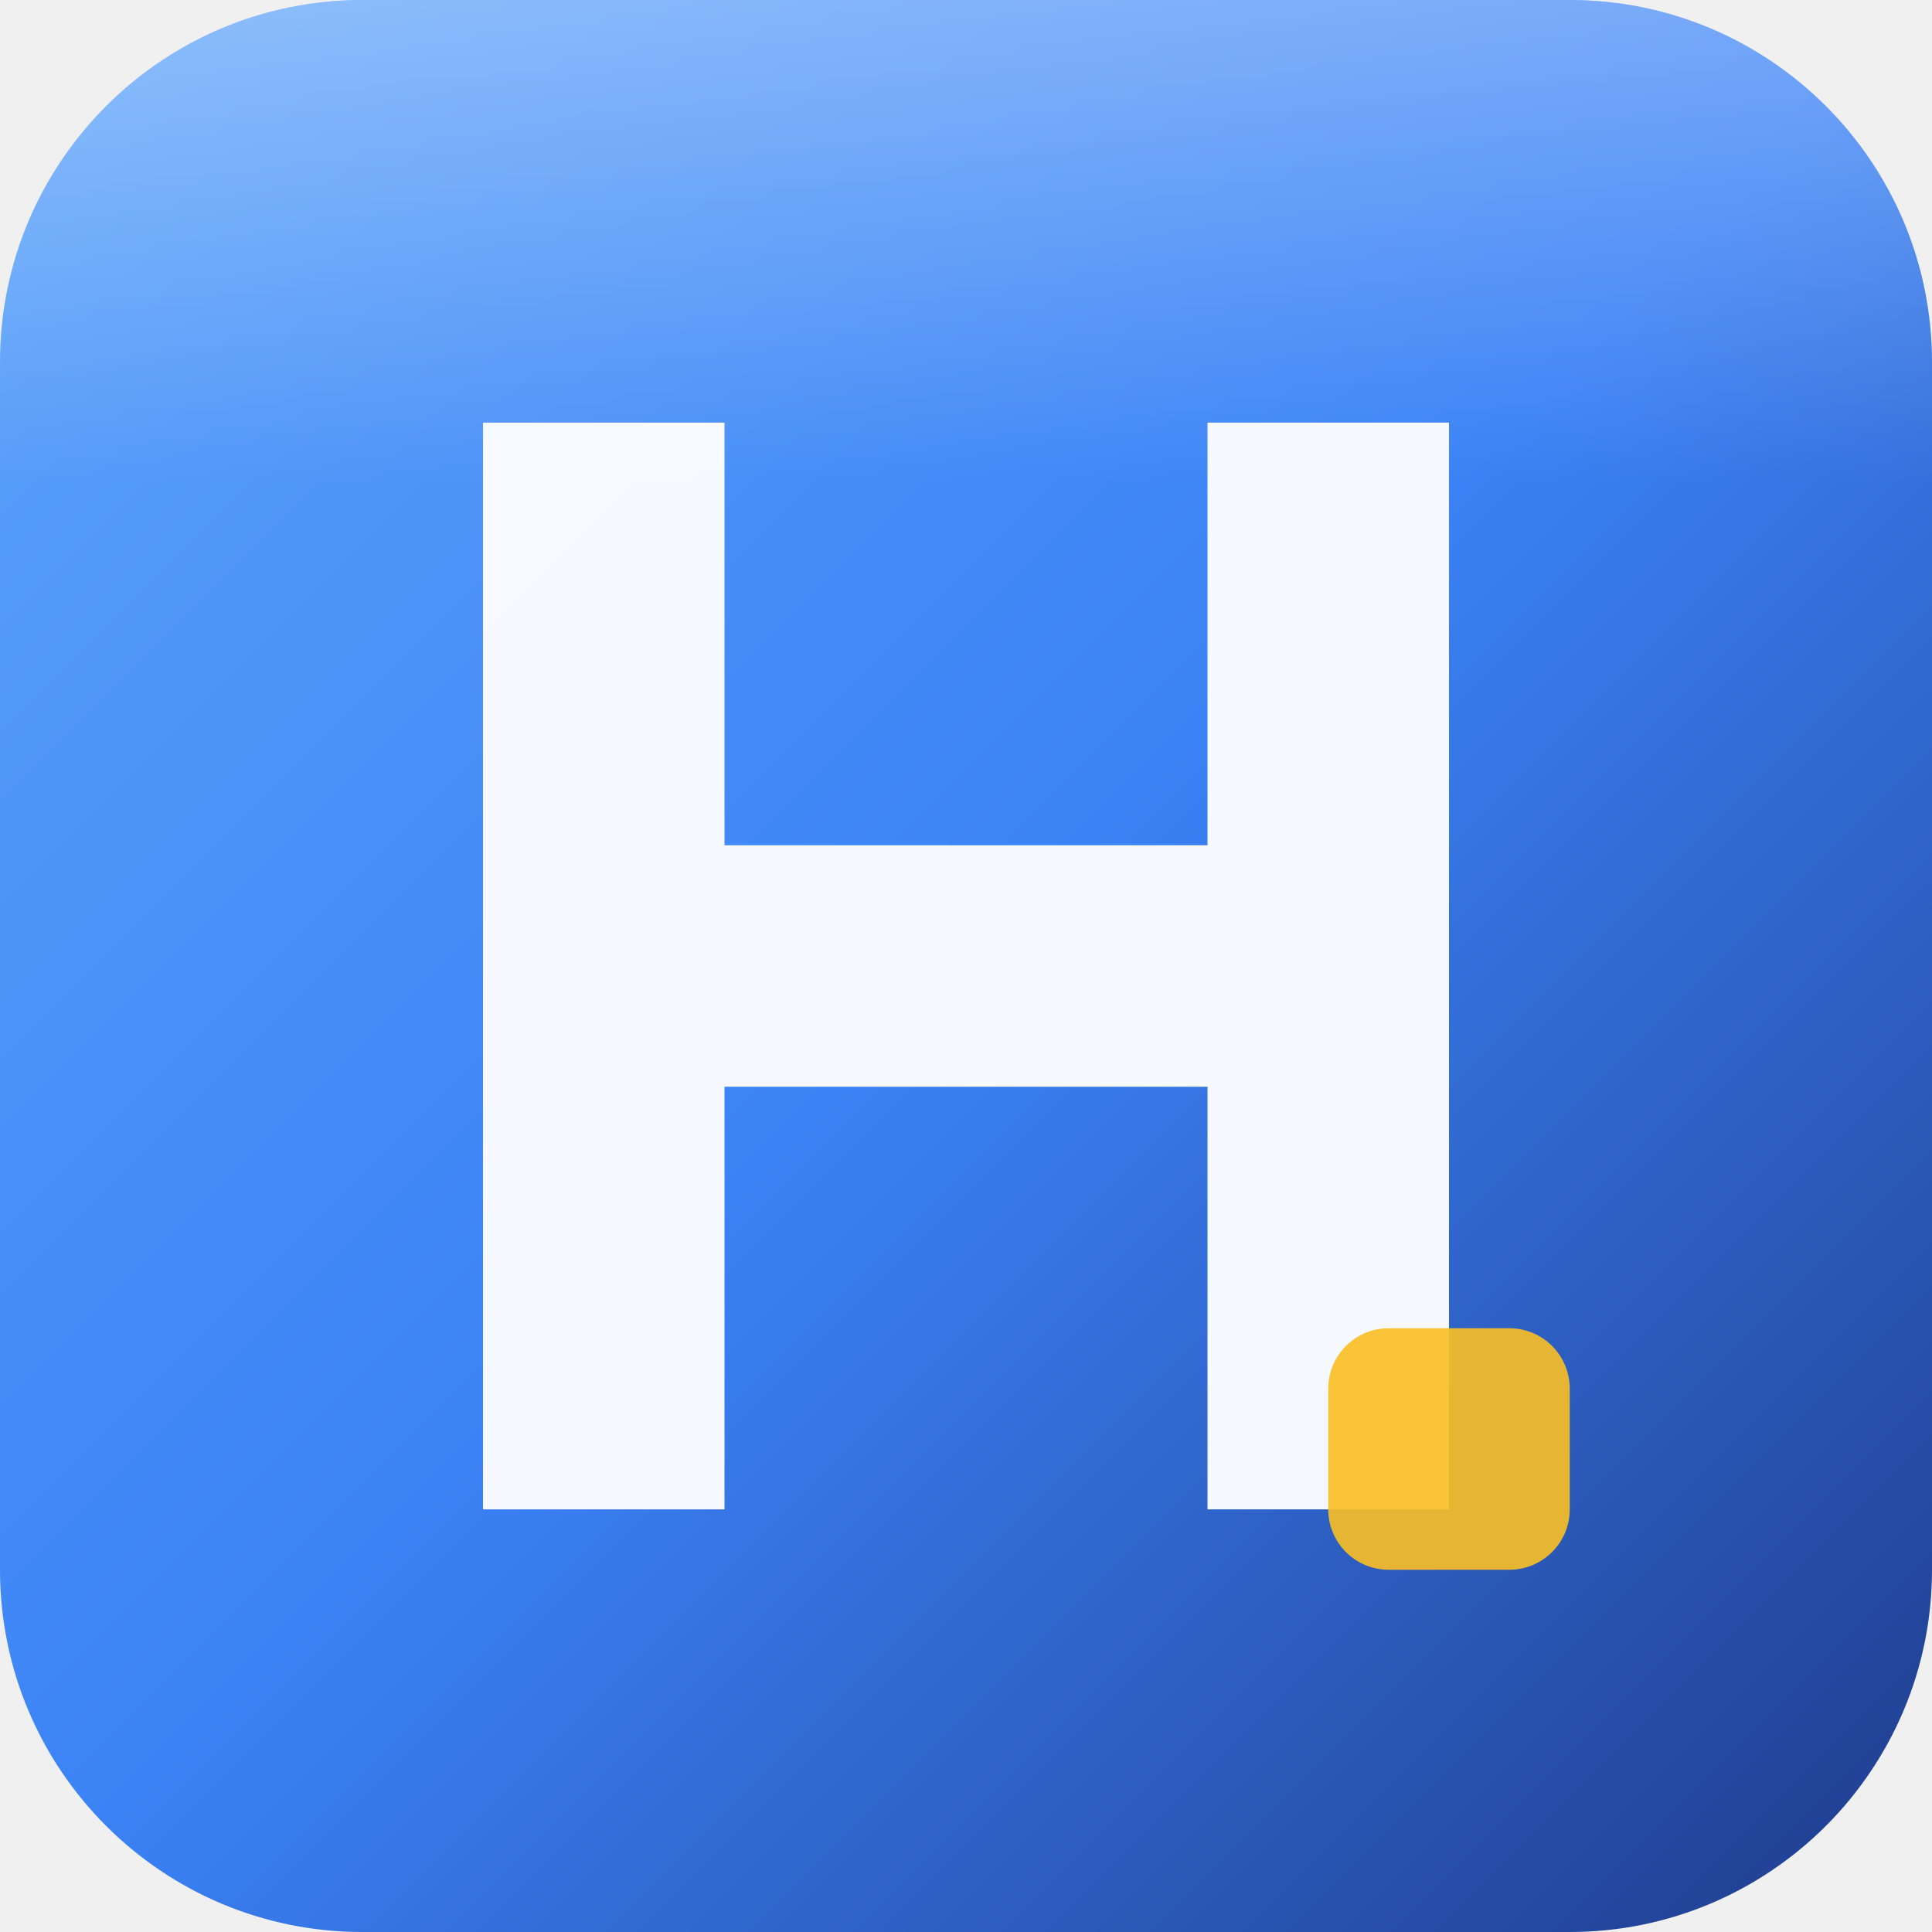
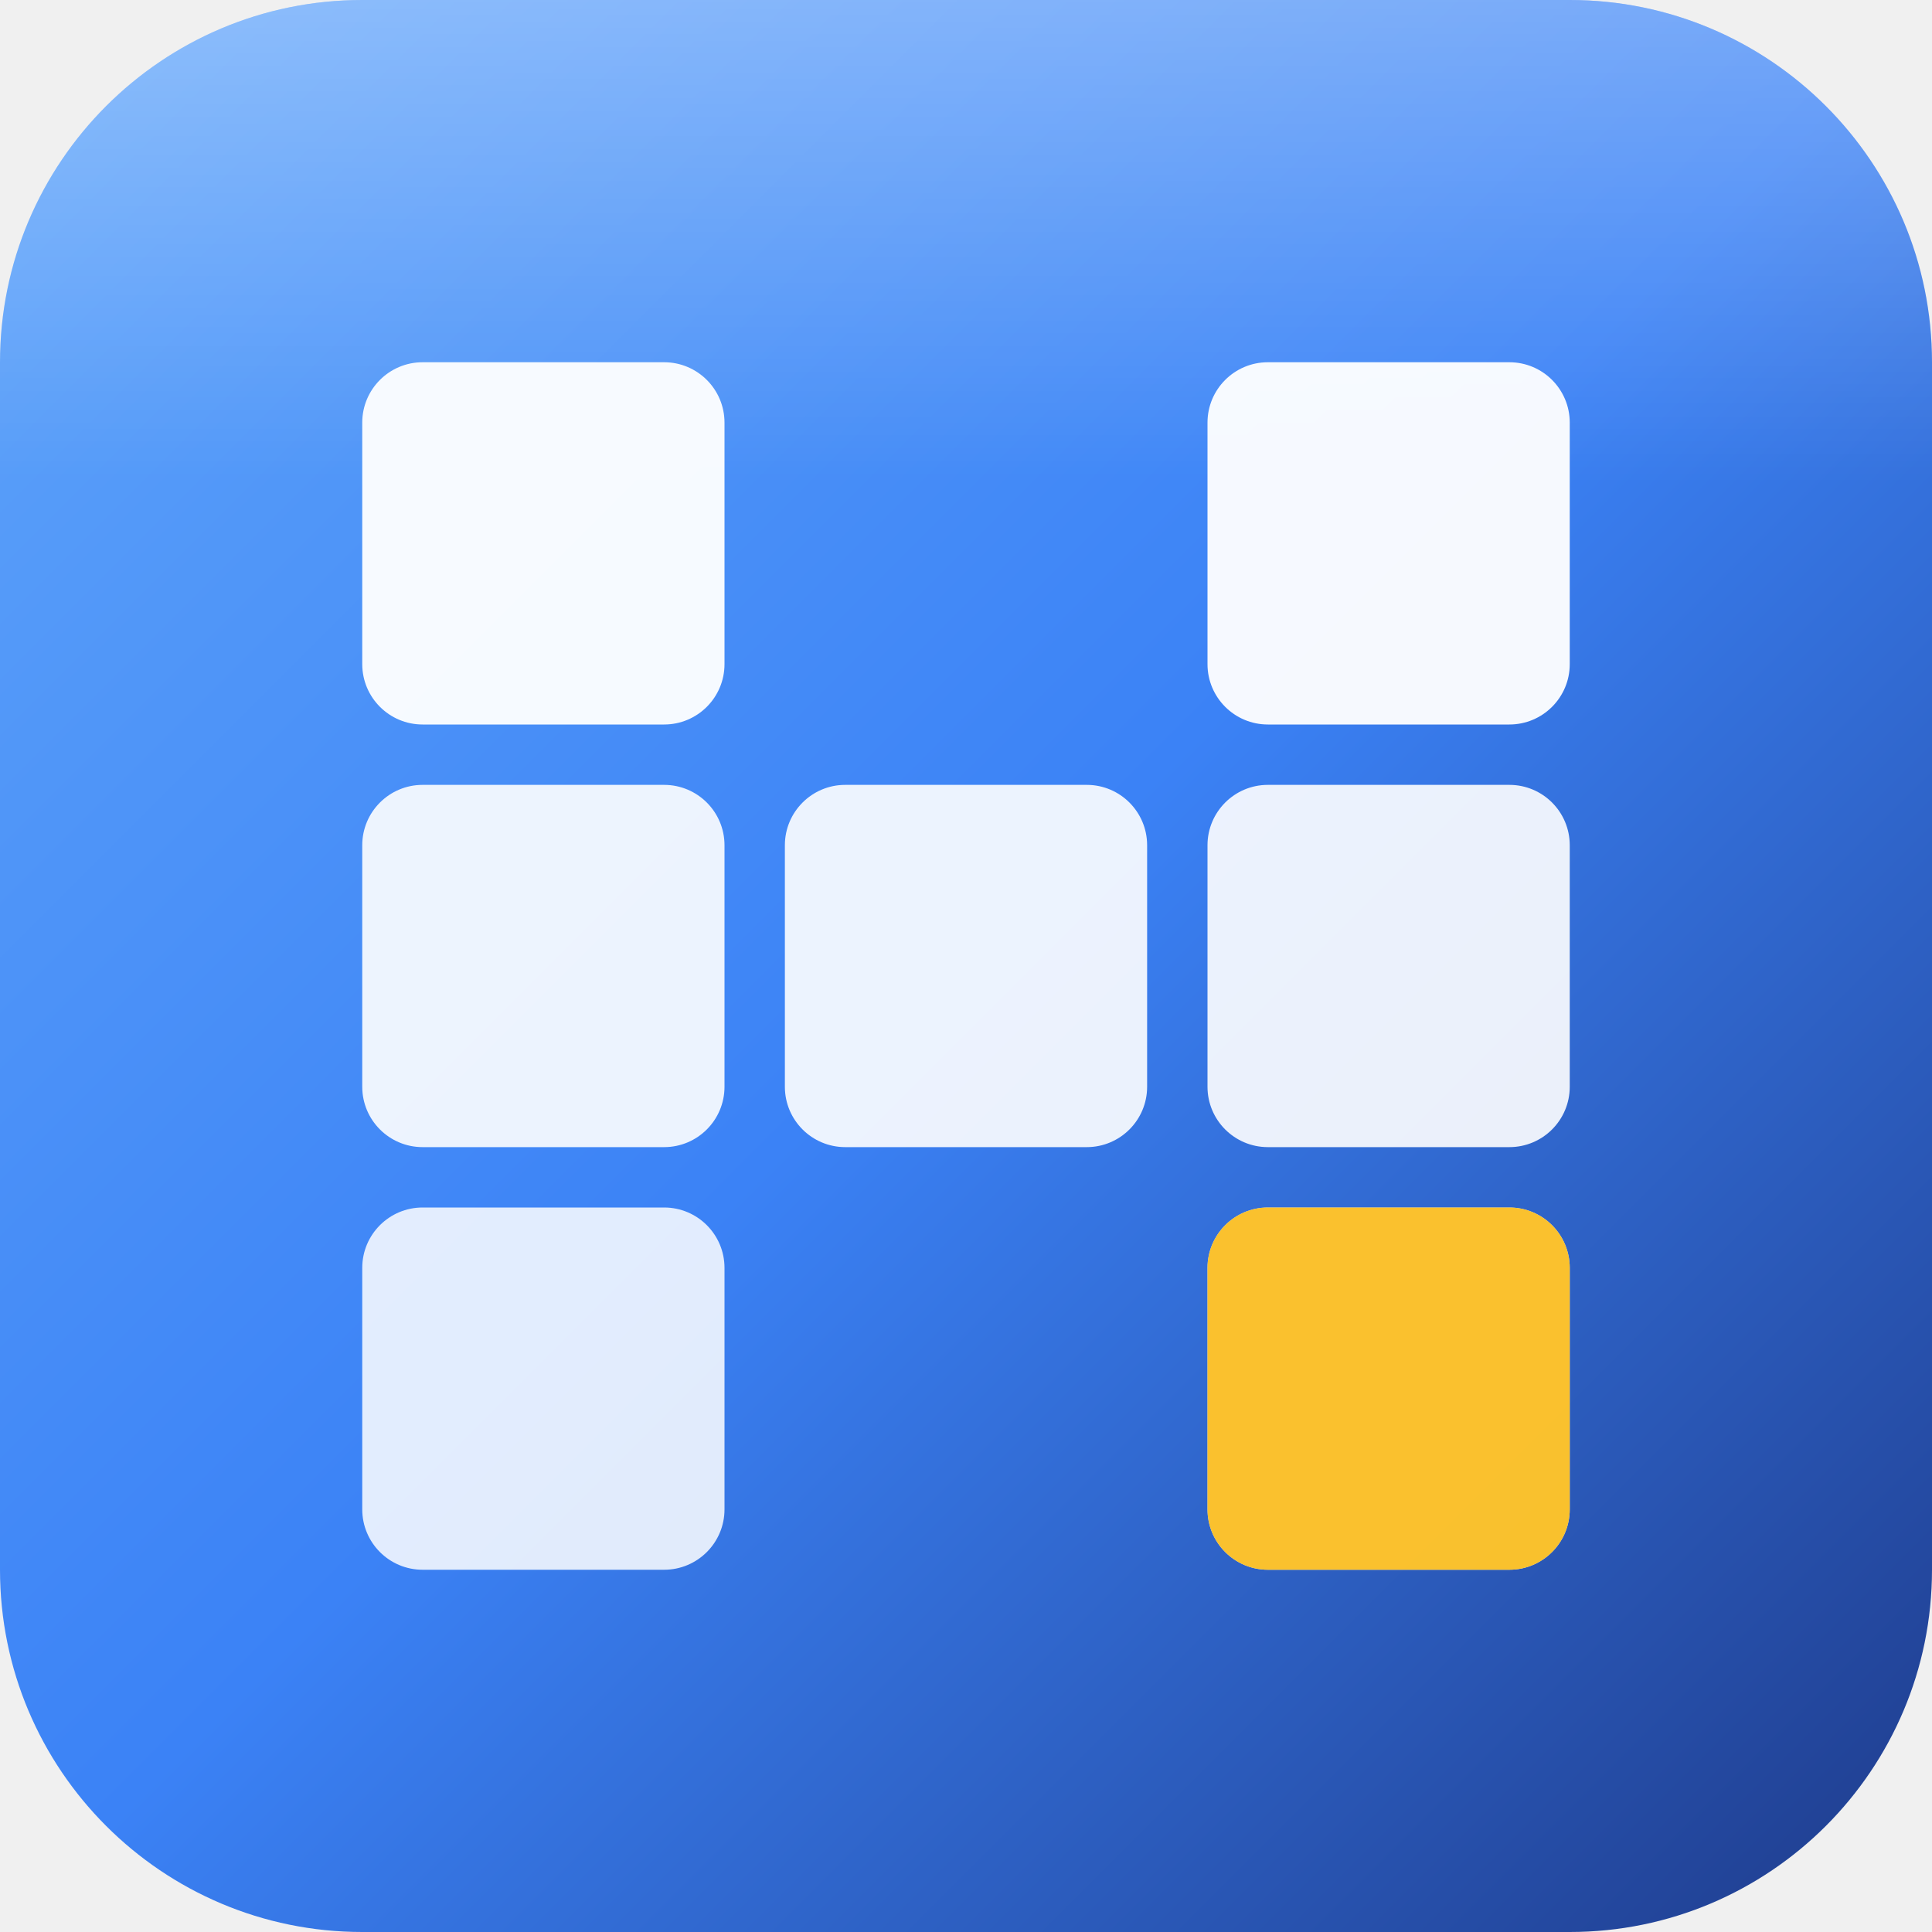
<svg xmlns="http://www.w3.org/2000/svg" viewBox="0 0 32 32">
  <defs>
    <linearGradient id="grad" x1="0%" y1="0%" x2="100%" y2="100%">
      <stop offset="0%" style="stop-color:#60a5fa;stop-opacity:1" />
      <stop offset="50%" style="stop-color:#3b82f6;stop-opacity:1" />
      <stop offset="100%" style="stop-color:#1e3a8a;stop-opacity:1" />
    </linearGradient>
    <linearGradient id="shine" x1="0%" y1="0%" x2="0%" y2="100%">
      <stop offset="0%" style="stop-color:white;stop-opacity:0.3" />
      <stop offset="50%" style="stop-color:white;stop-opacity:0" />
    </linearGradient>
  </defs>
  <rect width="32" height="32" rx="6" fill="url(#grad)" />
  <rect width="32" height="16" rx="6" fill="url(#shine)" />
-   <path d="M8 7h4v7h8V7h4v18h-4v-7H12v7H8V7z" fill="white" opacity="0.95" />
-   <rect x="22" y="22" width="4" height="4" rx="1" fill="#fbbf24" opacity="0.9" />
+   <rect x="6" y="6" width="6" height="6" rx="1" fill="white" opacity="0.95" />
+   <rect x="6" y="13" width="6" height="6" rx="1" fill="white" opacity="0.9" />
+   <rect x="6" y="20" width="6" height="6" rx="1" fill="white" opacity="0.85" />
+   <rect x="20" y="6" width="6" height="6" rx="1" fill="white" opacity="0.95" />
+   <rect x="20" y="13" width="6" height="6" rx="1" fill="white" opacity="0.9" />
+   <rect x="20" y="20" width="6" height="6" rx="1" fill="white" opacity="0.85" />
+   <rect x="13" y="13" width="6" height="6" rx="1" fill="white" opacity="0.9" />
+   <rect x="20" y="20" width="6" height="6" rx="1" fill="#fbbf24" opacity="0.95" />
</svg>
